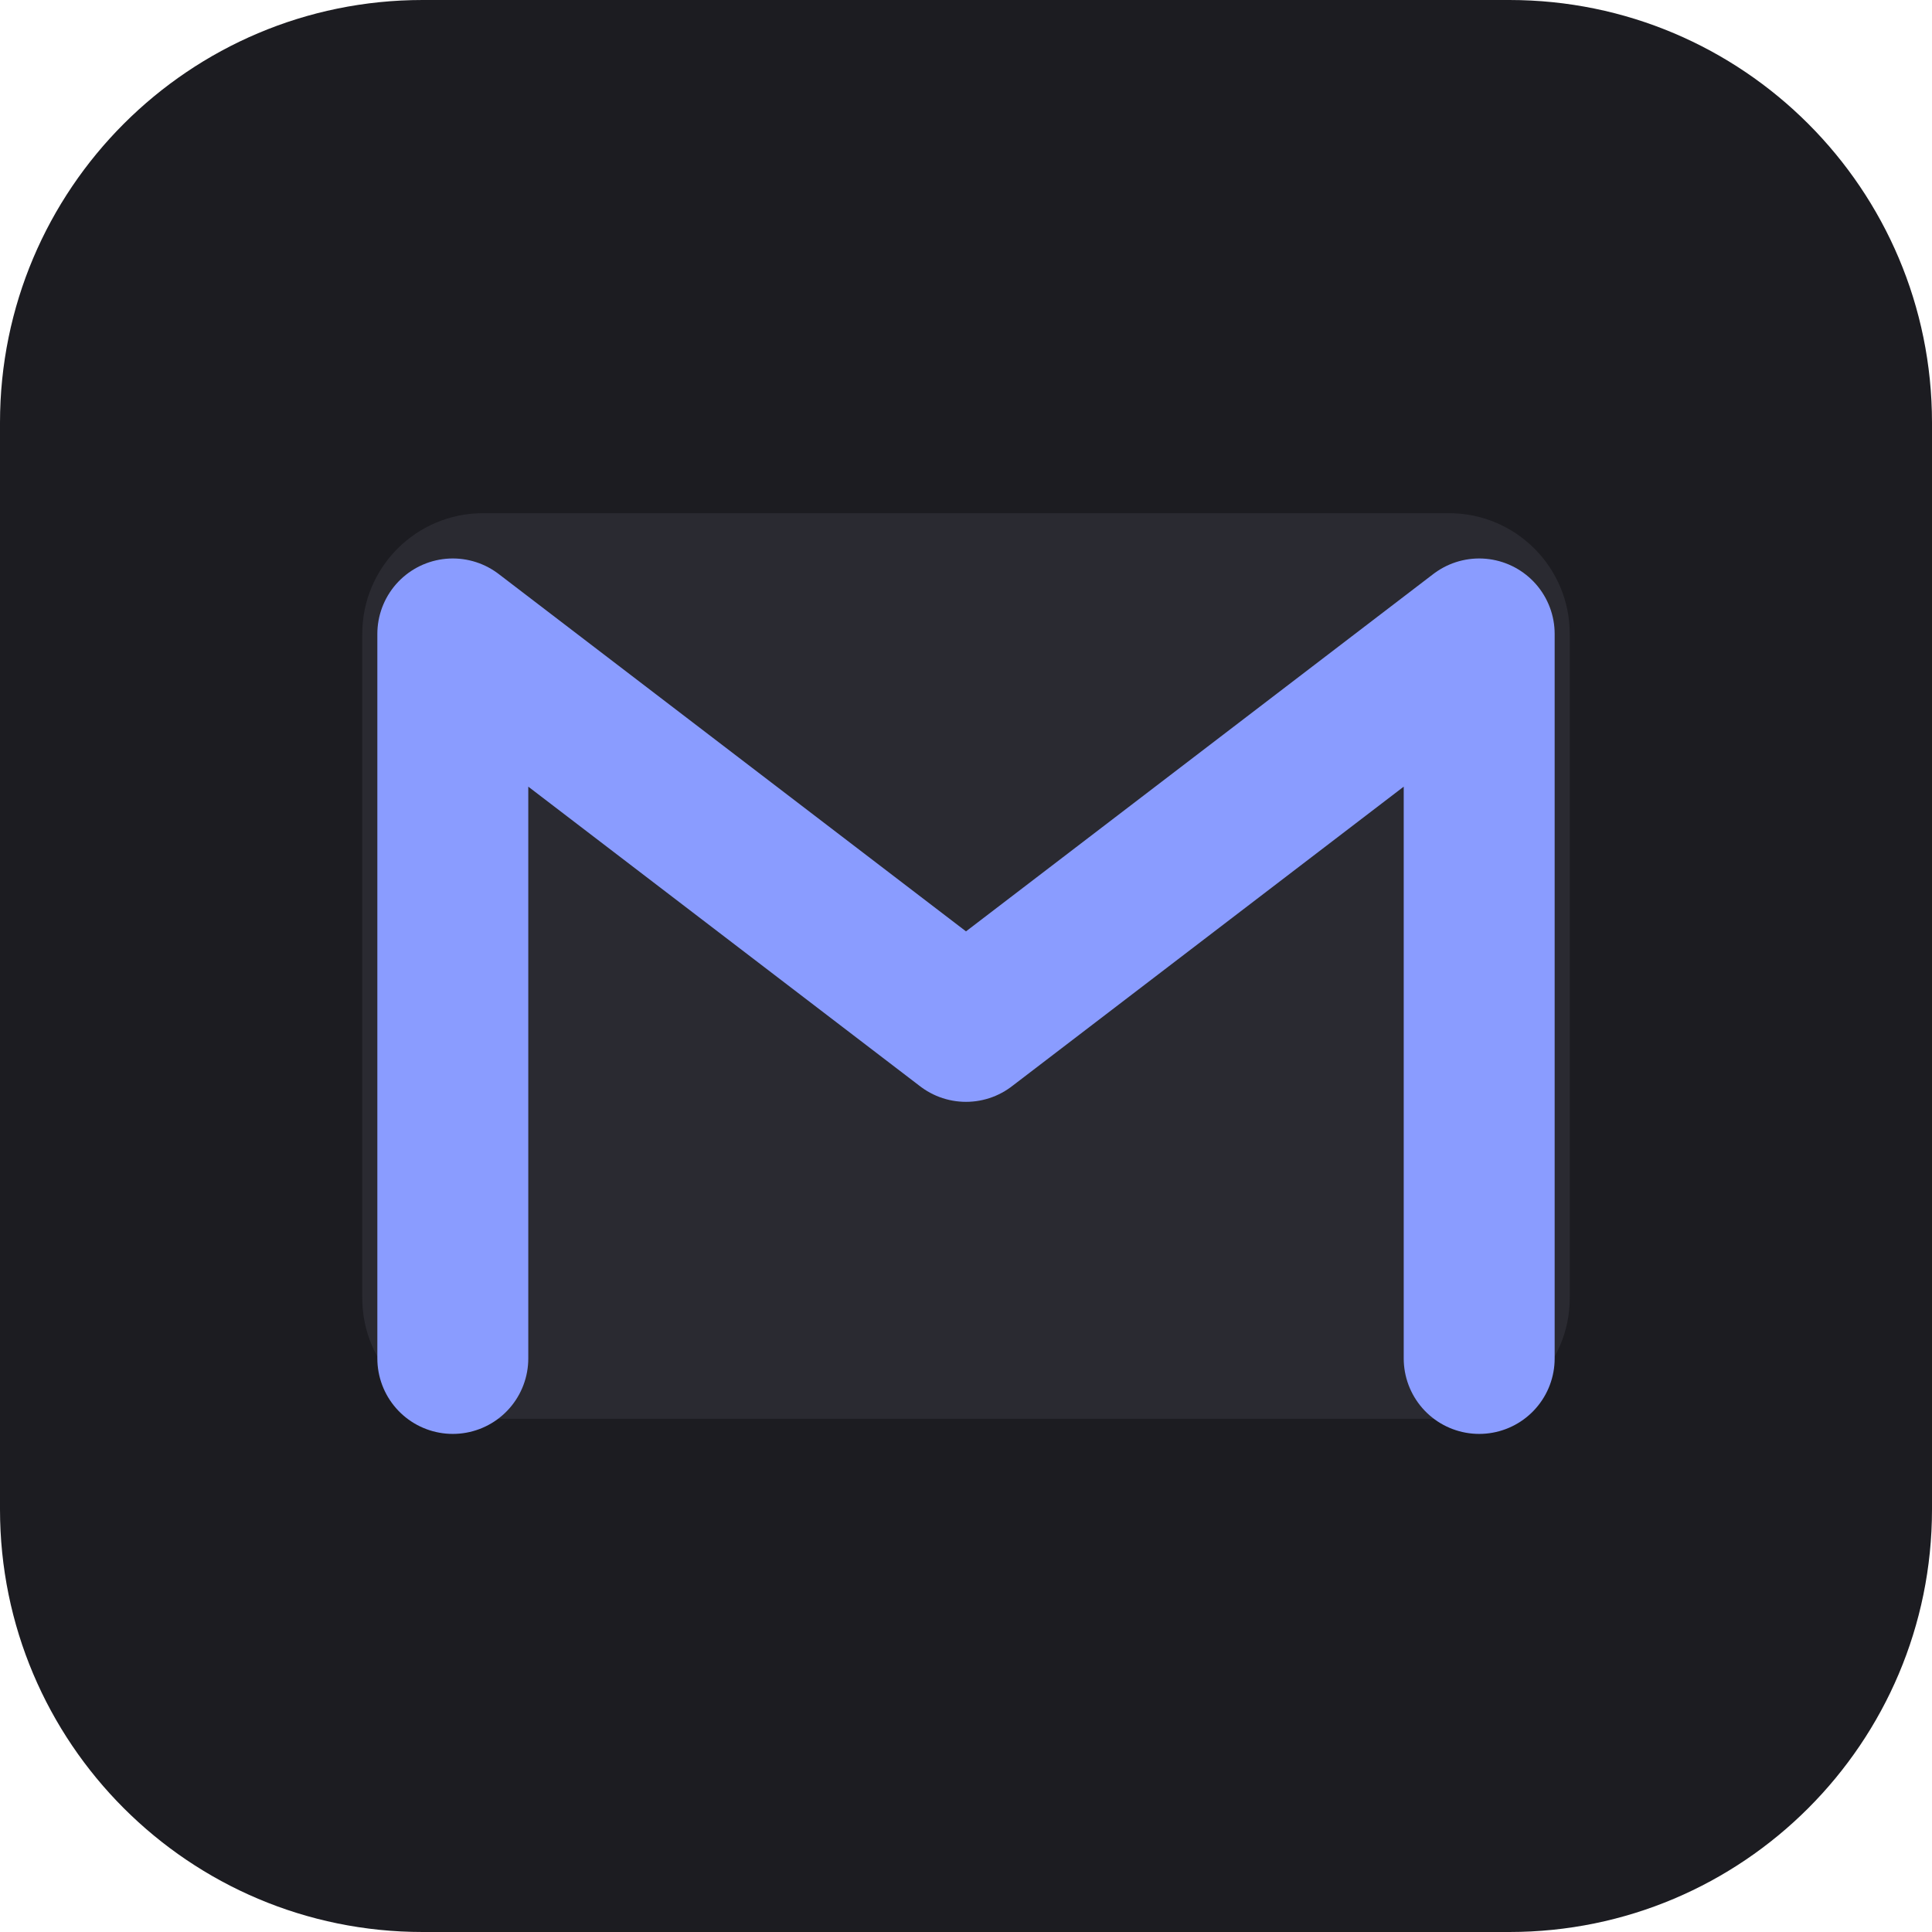
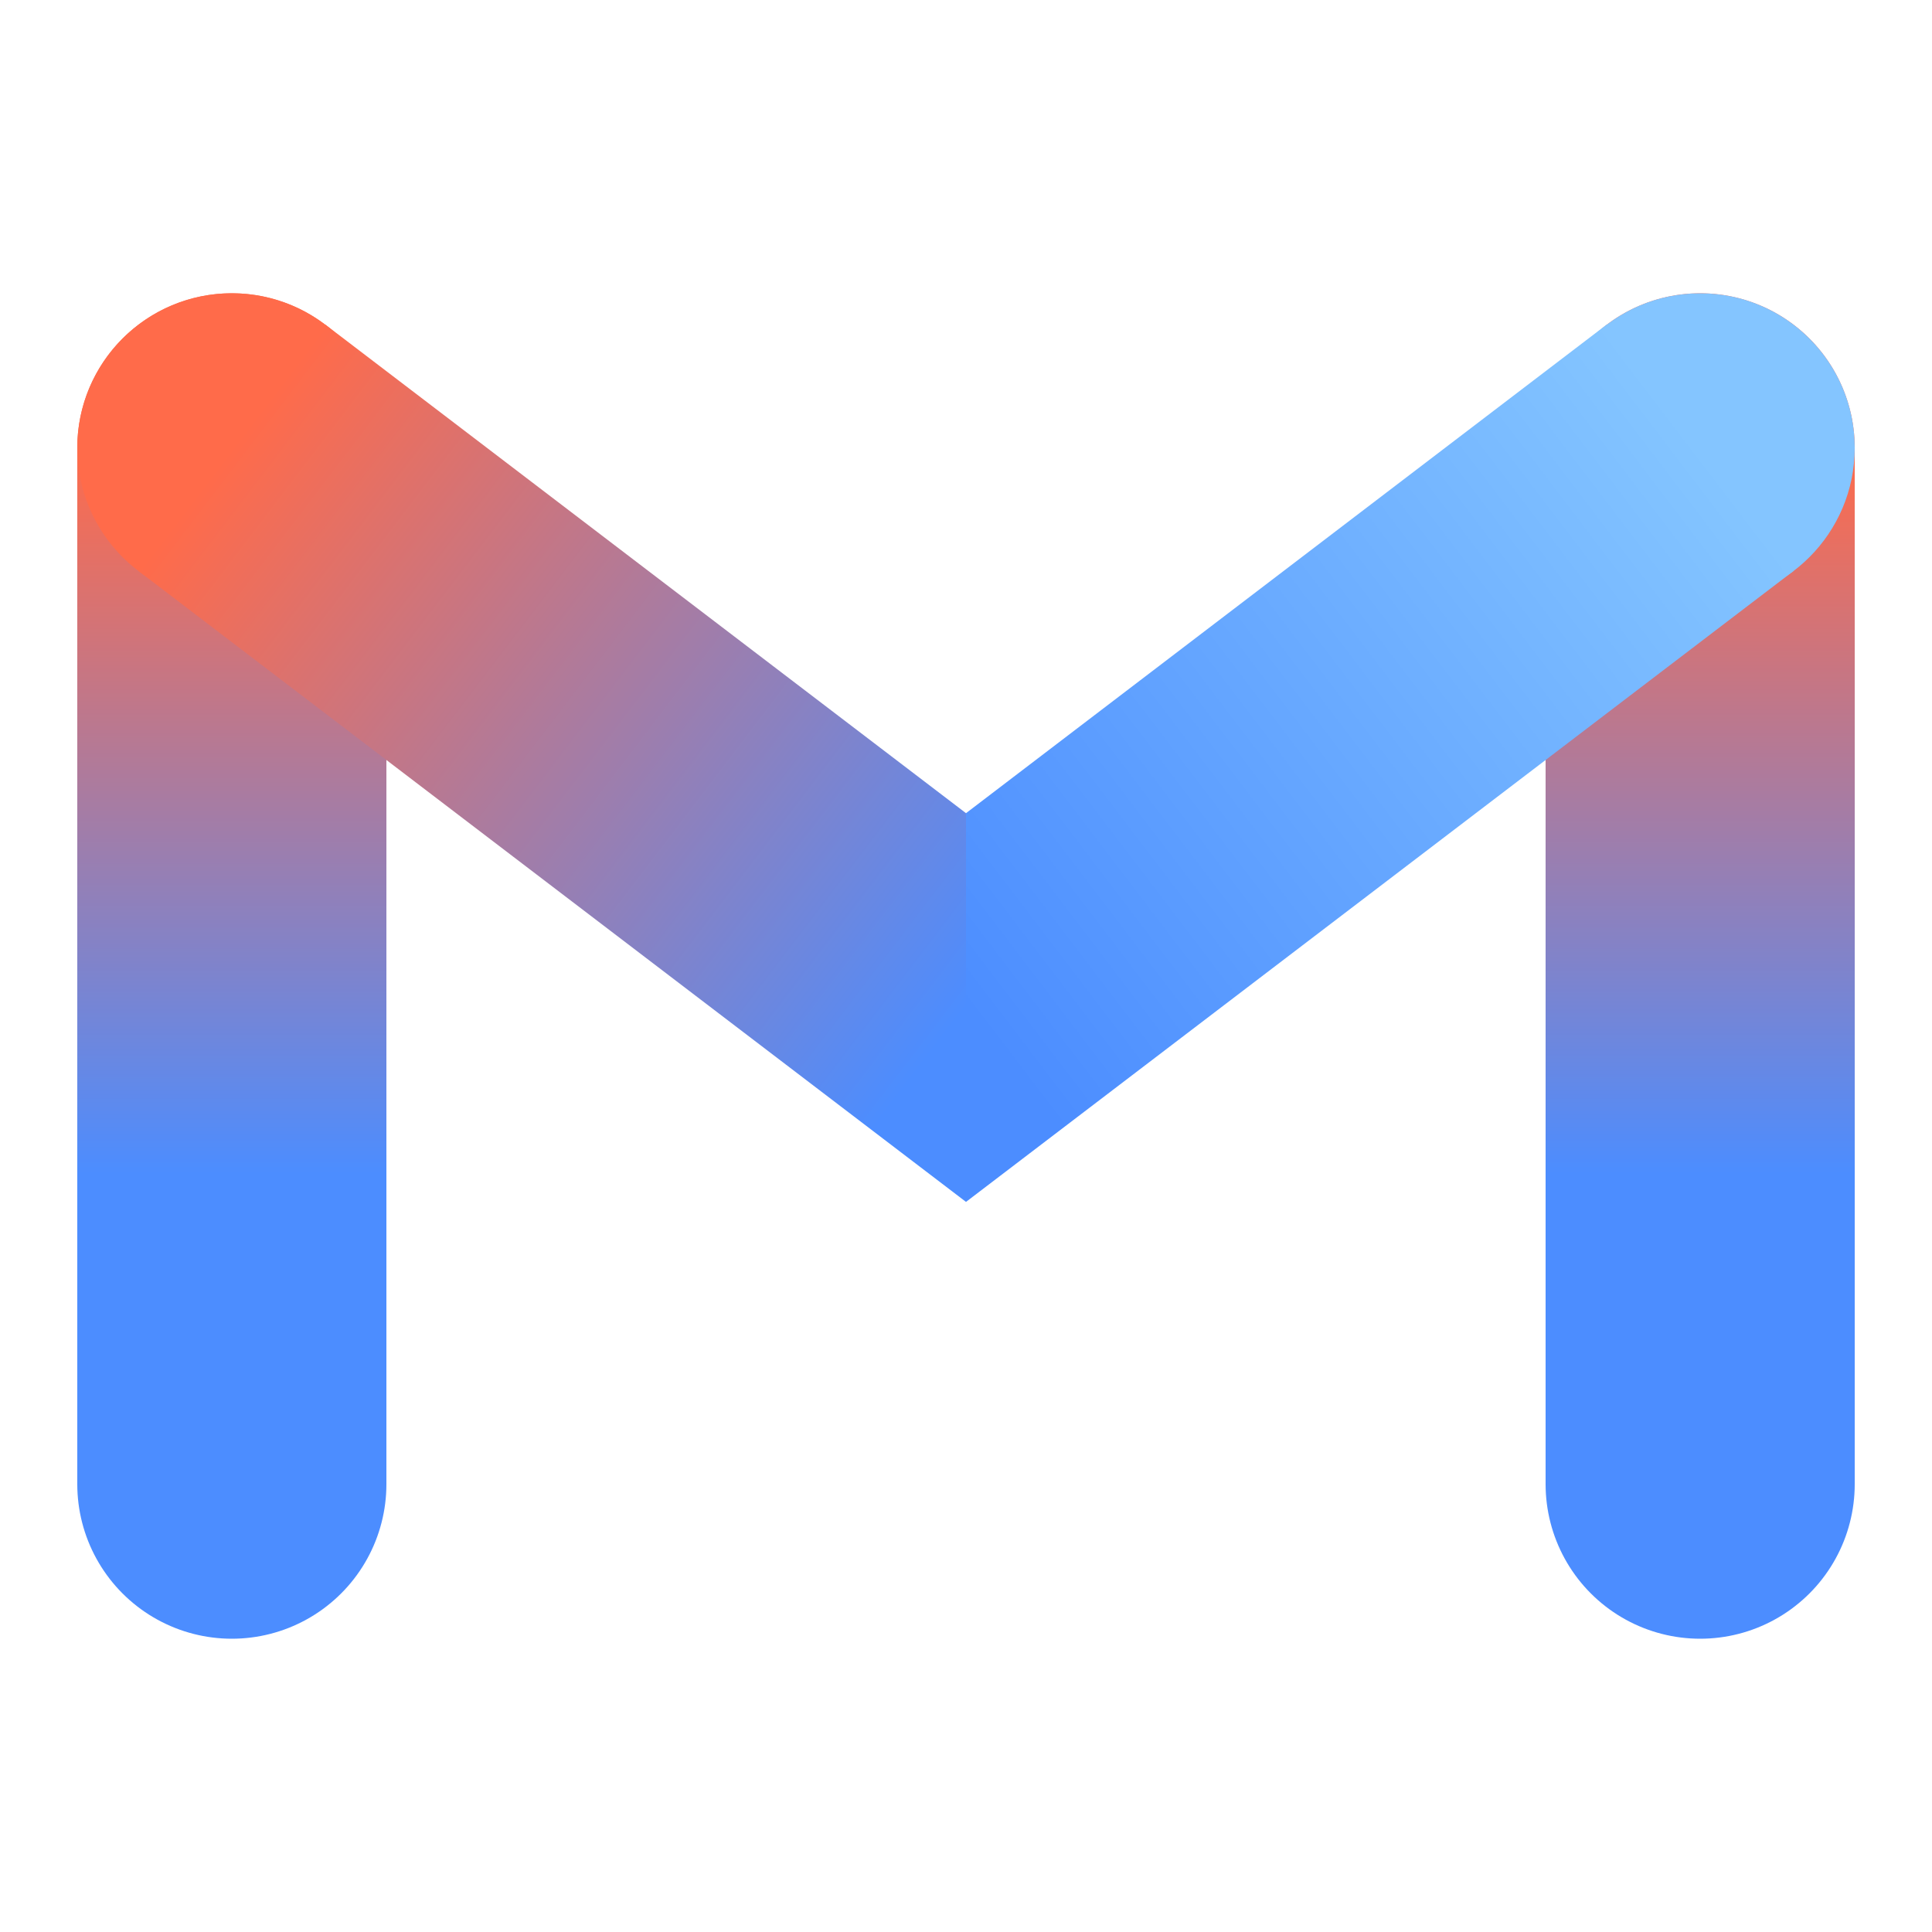
- <svg xmlns="http://www.w3.org/2000/svg" viewBox="0 0 128 128">
-   <rect width="128" height="128" rx="28" fill="#1c1c21" />
-   <rect x="24" y="34" width="80" height="60" rx="8" fill="#2a2a31" />
-   <path d="M30 90 V42 L64 68 L98 42 V90" fill="none" stroke="#8a9cff" stroke-width="10" stroke-linejoin="round" stroke-linecap="round" />
+ <svg xmlns="http://www.w3.org/2000/svg" viewBox="0 0 100 100">
+   <defs>
+     <linearGradient id="m-legs" gradientUnits="userSpaceOnUse" x1="0" y1="23.18" x2="0" y2="76.82">
+       <stop offset="0" stop-color="#FF6B4A" />
+       <stop offset="0.7" stop-color="#4C8DFF" />
+     </linearGradient>
+     <linearGradient id="m-left" gradientUnits="userSpaceOnUse" x1="12" y1="23.18" x2="50" y2="52.15">
+       <stop offset="0" stop-color="#FF6B4A" />
+       <stop offset="1" stop-color="#4C8DFF" />
+     </linearGradient>
+     <linearGradient id="m-right" gradientUnits="userSpaceOnUse" x1="88" y1="23.18" x2="50" y2="52.15">
+       <stop offset="0" stop-color="#84C5FF" />
+       <stop offset="1" stop-color="#4C8DFF" />
+     </linearGradient>
+   </defs>
+   <path d="M12 23.18 V76.82" fill="none" stroke="url(#m-legs)" stroke-width="16" stroke-linecap="round" />
+   <path d="M88 23.18 V76.82" fill="none" stroke="url(#m-legs)" stroke-width="16" stroke-linecap="round" />
+   <path d="M83.15 16.81 L50 42.09 L50 62.21 L92.85 29.54 Z" fill="url(#m-right)" />
+   <circle cx="88" cy="23.18" r="8" fill="url(#m-right)" />
+   <path d="M16.85 16.81 L50 42.09 L50 62.21 L7.15 29.54 Z" fill="url(#m-left)" />
+   <circle cx="12" cy="23.18" r="8" fill="url(#m-left)" />
</svg>
